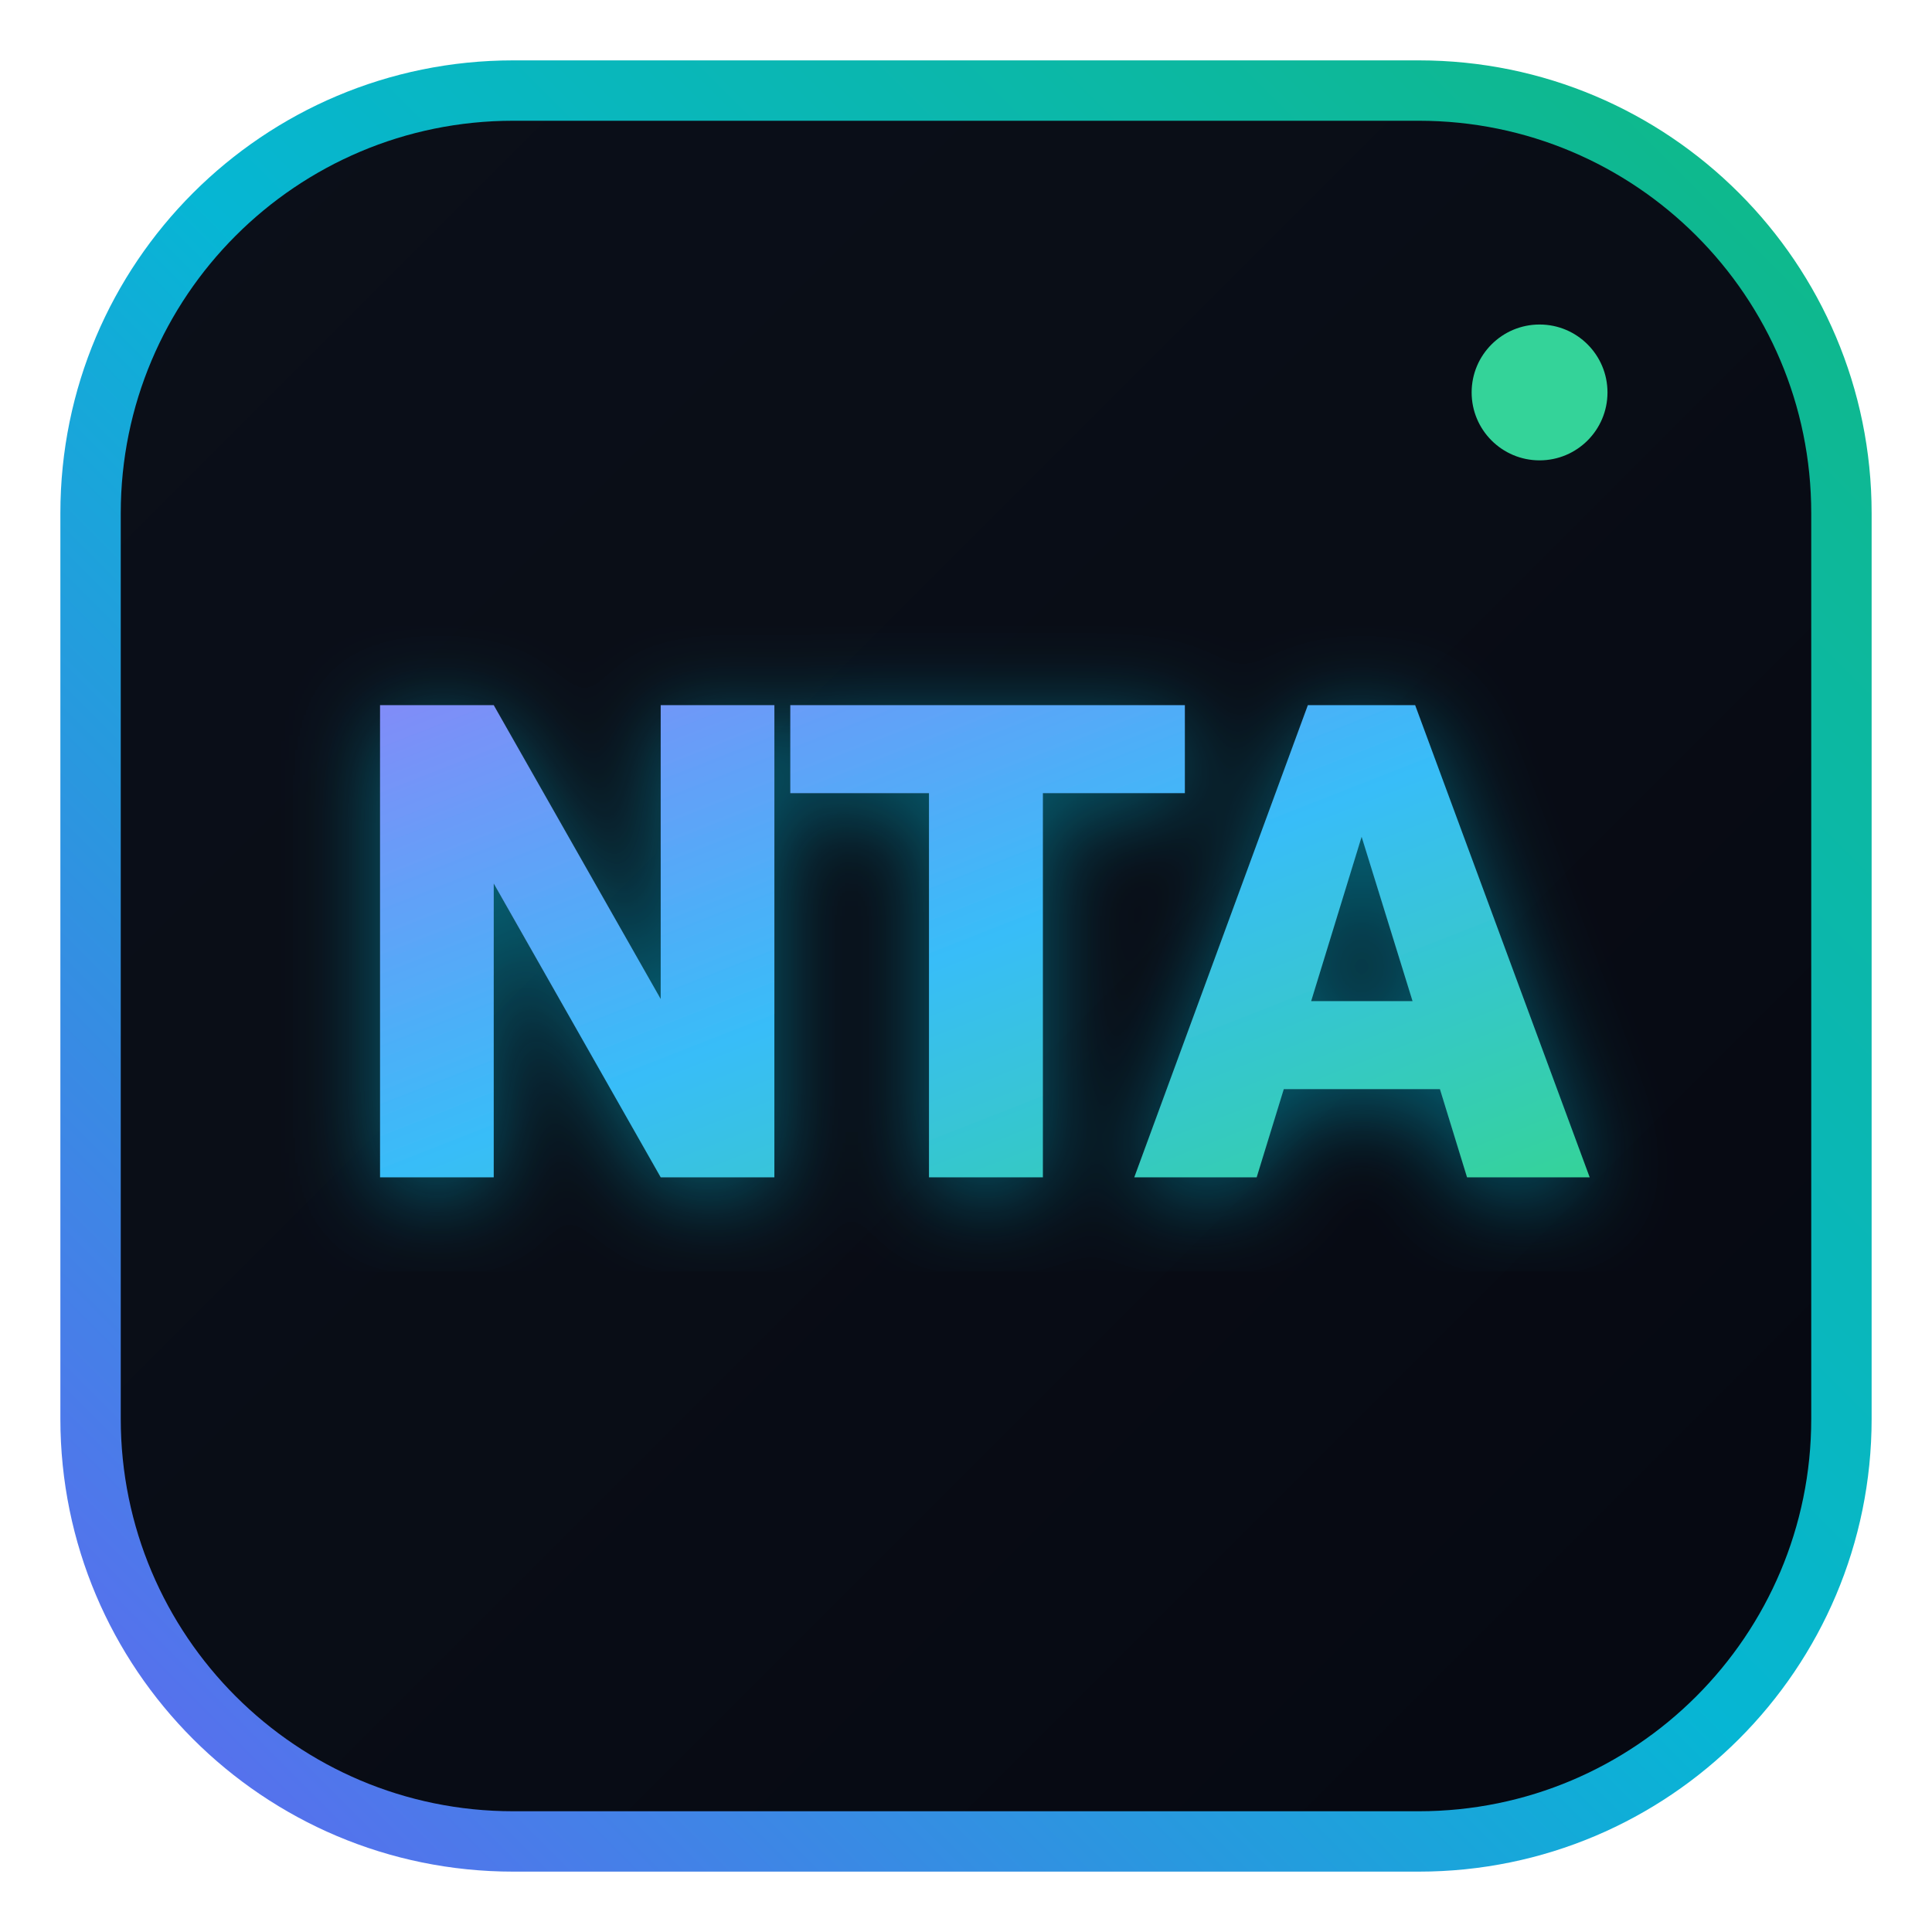
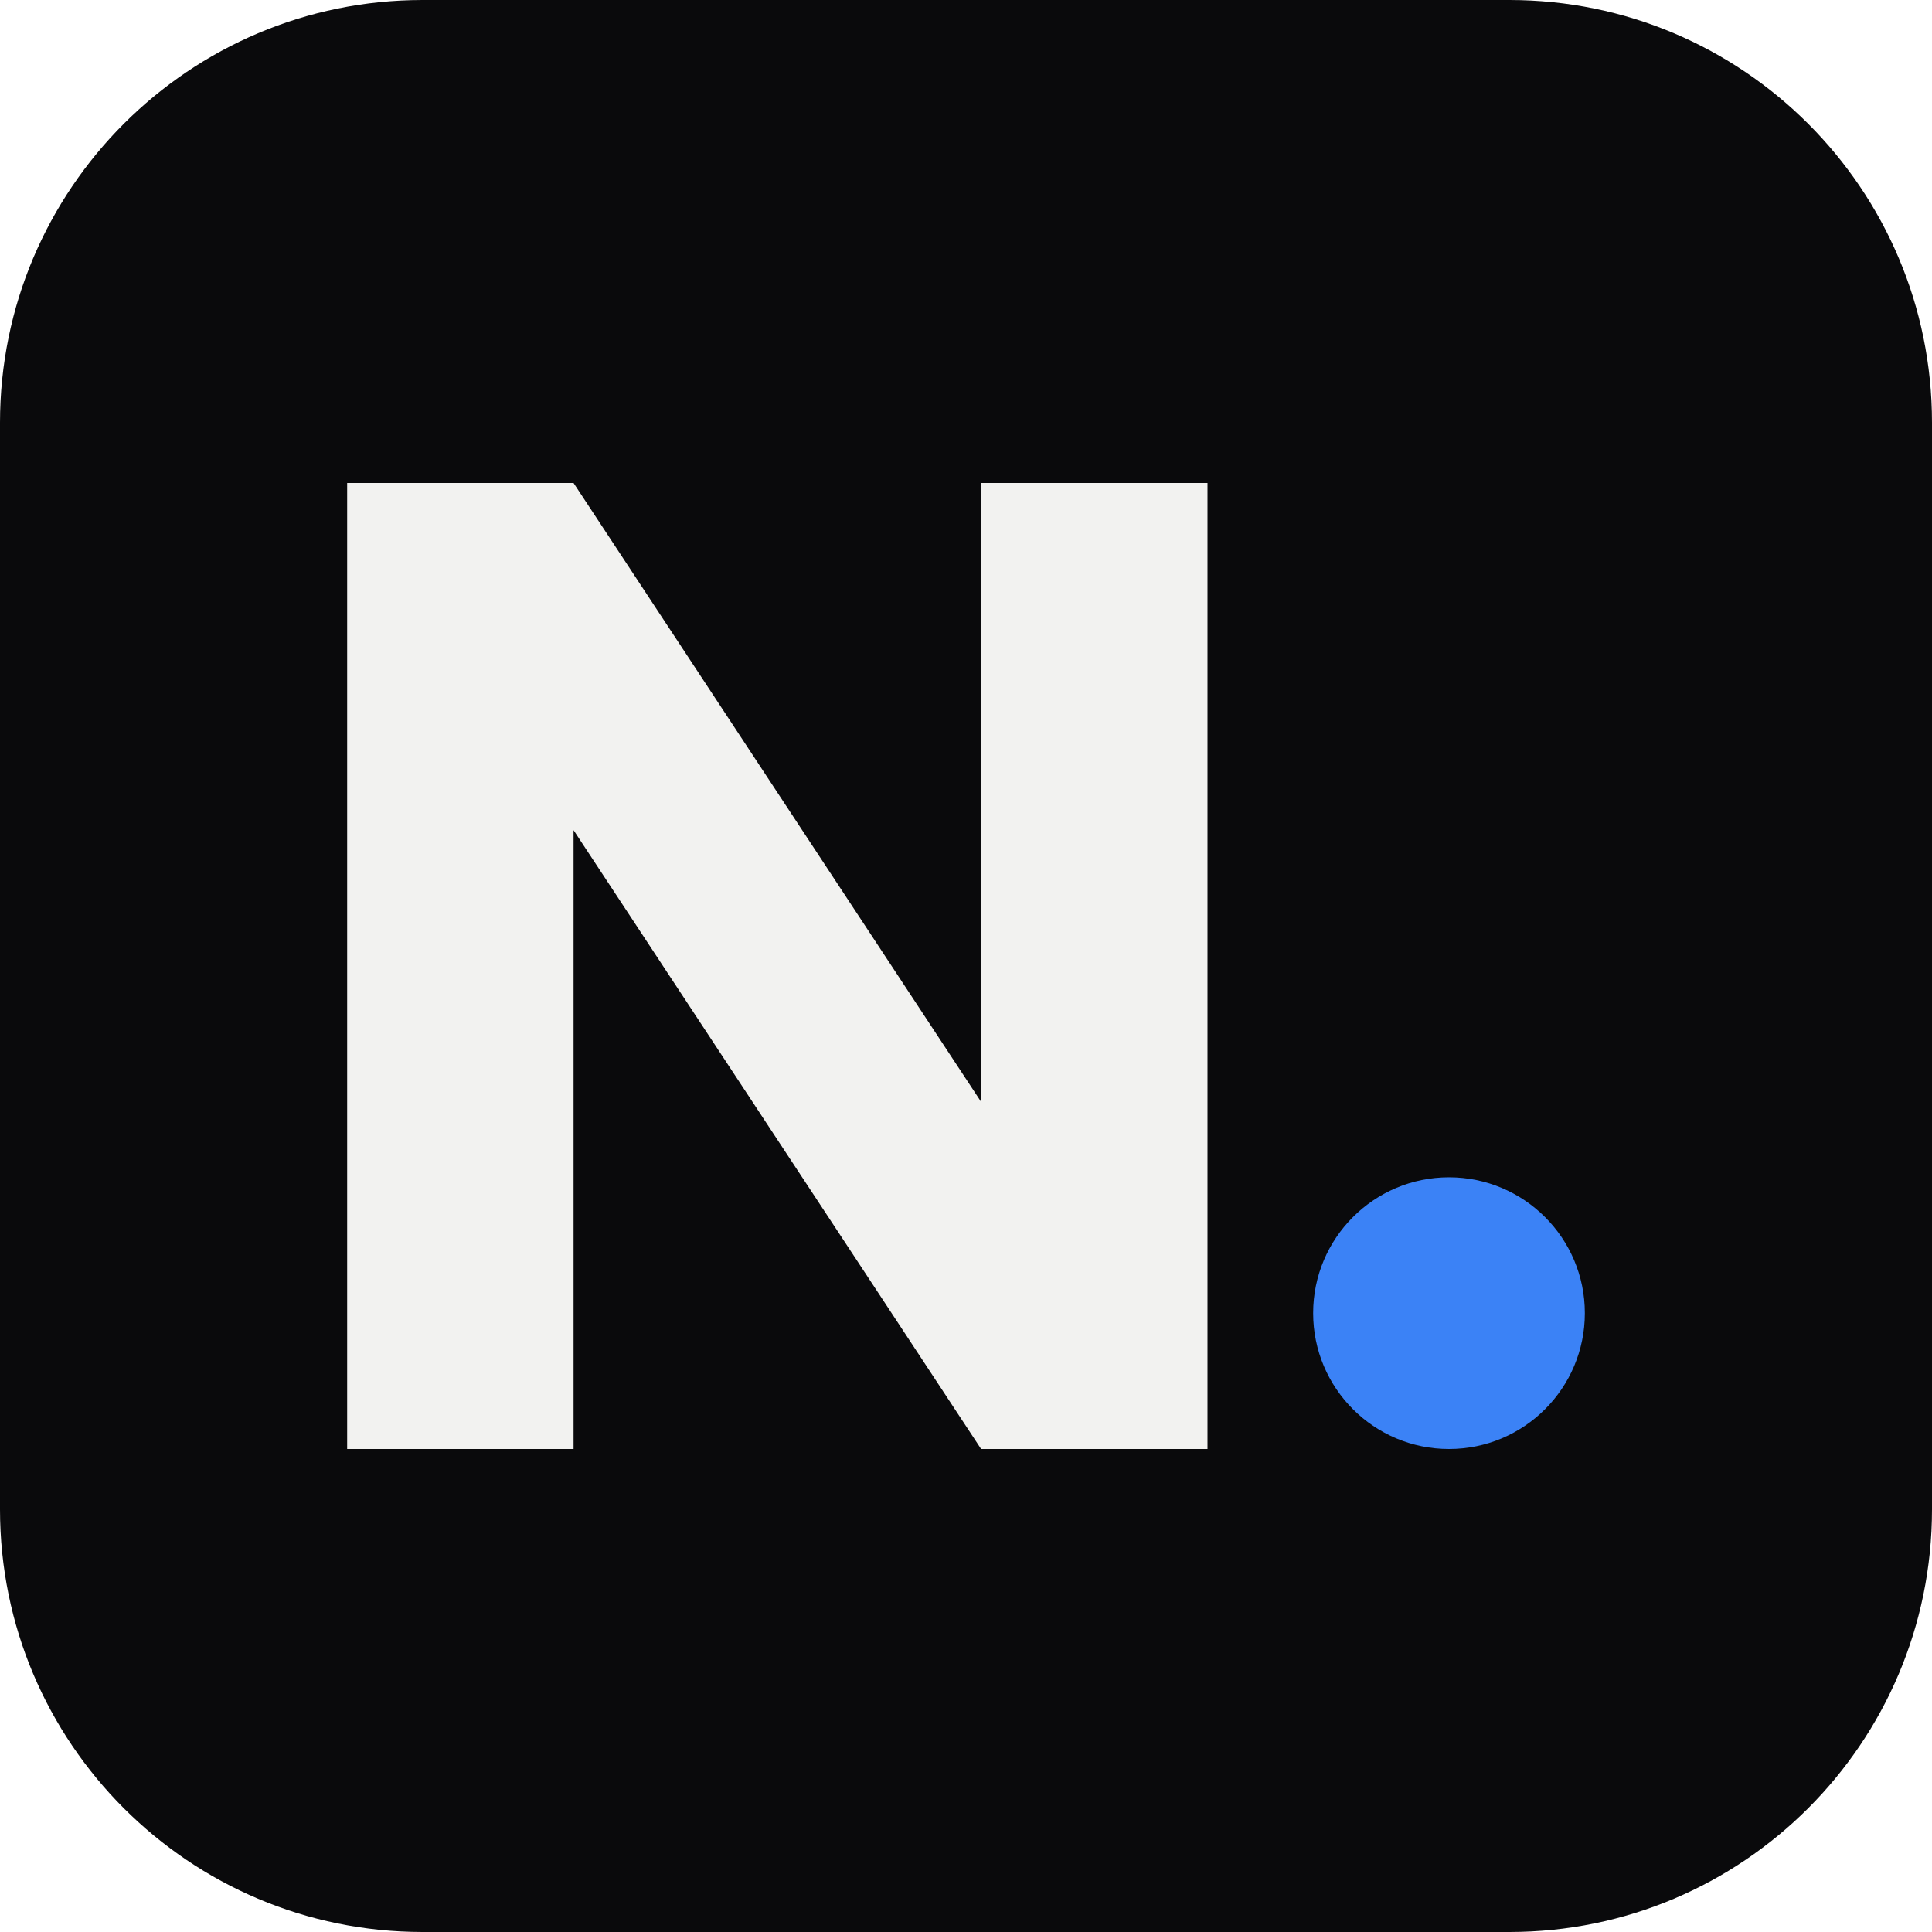
- <svg xmlns="http://www.w3.org/2000/svg" viewBox="0 0 128 128" width="100%" height="100%">
-   <defs>
-     <linearGradient id="bgGrad" x1="0%" y1="0%" x2="100%" y2="100%">
-       <stop offset="0%" stop-color="#0b0f19" />
-       <stop offset="50%" stop-color="#090d16" />
-       <stop offset="100%" stop-color="#050811" />
-     </linearGradient>
-     <linearGradient id="borderGrad" x1="0%" y1="100%" x2="100%" y2="0%">
-       <stop offset="0%" stop-color="#6366f1" />
-       <stop offset="50%" stop-color="#06b6d4" />
-       <stop offset="100%" stop-color="#10b981" />
-     </linearGradient>
-     <linearGradient id="textGrad" x1="0%" y1="0%" x2="100%" y2="100%">
-       <stop offset="0%" stop-color="#818cf8" />
-       <stop offset="50%" stop-color="#38bdf8" />
-       <stop offset="100%" stop-color="#34d399" />
-     </linearGradient>
-     <filter id="neonGlow" x="-20%" y="-20%" width="140%" height="140%">
-       <feDropShadow dx="0" dy="1" stdDeviation="3" flood-color="#06b6d4" flood-opacity="0.5" />
-     </filter>
-   </defs>
-   <rect x="4" y="4" width="120" height="120" rx="30" fill="url(#borderGrad)" />
-   <rect x="8" y="8" width="112" height="112" rx="26" fill="url(#bgGrad)" />
-   <text x="64" y="78" text-anchor="middle" fill="url(#textGrad)" font-family="system-ui, -apple-system, BlinkMacSystemFont, 'Segoe UI', Roboto, 'Plus Jakarta Sans', sans-serif" font-weight="900" font-size="44" letter-spacing="-1.5" filter="url(#neonGlow)">NTA</text>
-   <circle cx="102" cy="26" r="4.5" fill="#34d399" />
+ <svg xmlns="http://www.w3.org/2000/svg" viewBox="0 0 64 64">
+   <rect width="64" height="64" rx="14" fill="#0a0a0c" />
+   <path d="M11.5 48V16h7.5l13.5 20.5V16H40v32h-7.5L19 27.5V48z" fill="#f2f2f0" />
+   <circle cx="48" cy="43.5" r="4.5" fill="#3b82f6" />
</svg>
